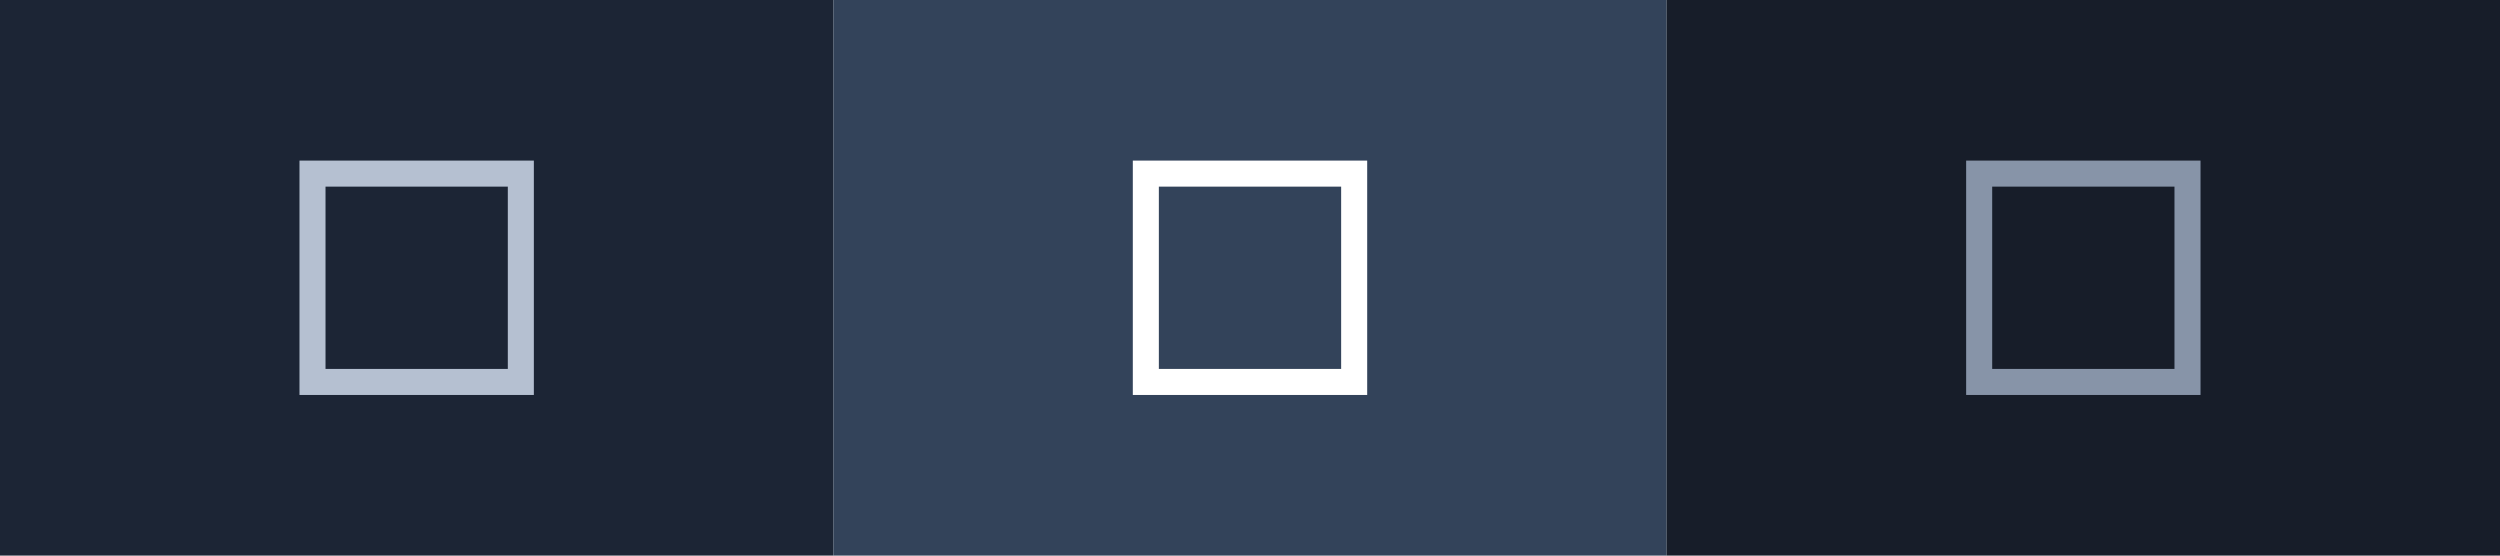
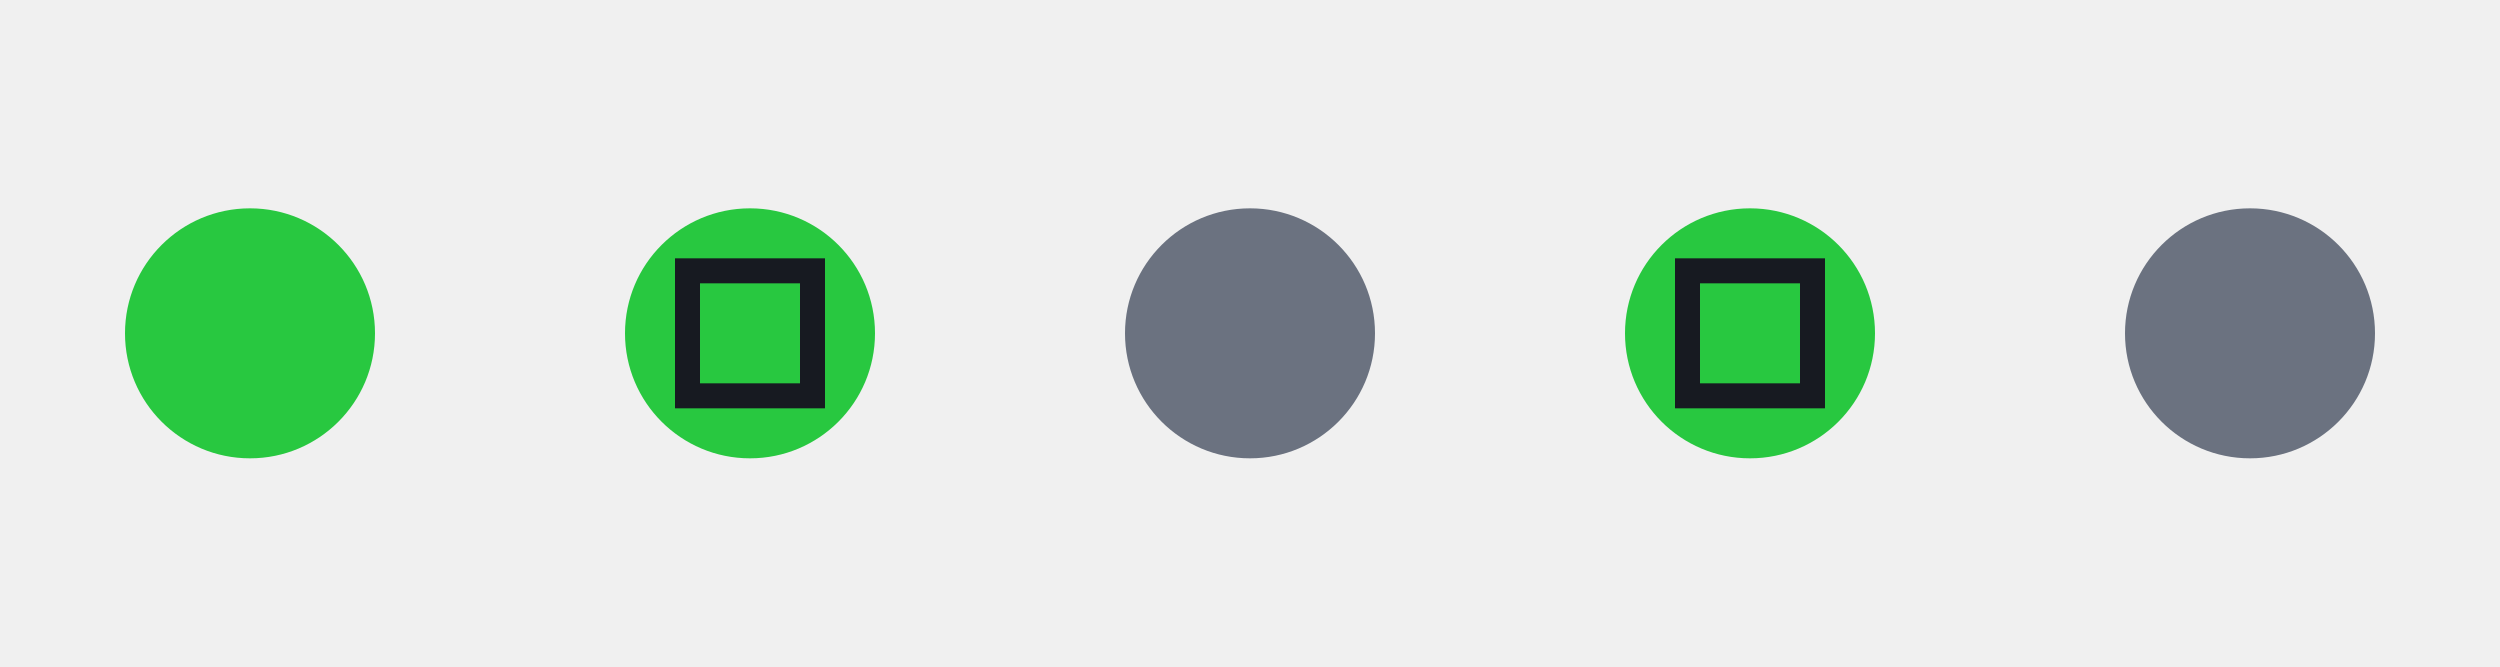
- <svg xmlns="http://www.w3.org/2000/svg" width="144" height="32" viewBox="0 0 144 32">
-   <g id="active-center">
-     <rect x="0" y="0" width="48" height="32" fill="#1c2535" />
-     <rect x="18" y="10" width="12" height="12" fill="none" stroke="#b5c0d1" stroke-width="1.5" />
+ <svg xmlns="http://www.w3.org/2000/svg" width="120" height="32" viewBox="0 0 120 32">
+   <g id="active-center" transform="translate(0 0)">
+     <rect width="24" height="32" fill="none" />
+     <rect x="6" y="10" width="12" height="12" rx="6" fill="#28c840" />
  </g>
-   <g id="hover-center">
-     <rect x="48" y="0" width="48" height="32" fill="#33435a" />
-     <rect x="66" y="10" width="12" height="12" fill="none" stroke="#ffffff" stroke-width="1.5" />
+   <g id="hover-center" transform="translate(24 0)">
+     <rect width="24" height="32" fill="none" />
+     <rect x="6" y="10" width="12" height="12" rx="6" fill="#28c840" />
+     <path d="M9 19V13H15V19Z" fill="none" stroke="#171a21" stroke-width="1.2" />
  </g>
-   <g id="inactive-center">
-     <rect x="96" y="0" width="48" height="32" fill="#171d29" />
-     <rect x="114" y="10" width="12" height="12" fill="none" stroke="#8794a8" stroke-width="1.5" />
+   <g id="inactive-center" transform="translate(48 0)">
+     <rect width="24" height="32" fill="none" />
+     <rect x="6" y="10" width="12" height="12" rx="6" fill="#6b7280" />
+   </g>
+   <g id="pressed-center" transform="translate(72 0)">
+     <rect width="24" height="32" fill="none" />
+     <rect x="6" y="10" width="12" height="12" rx="6" fill="#28c840" />
+     <path d="M9 19V13H15V19Z" fill="none" stroke="#171a21" stroke-width="1.2" />
+   </g>
+   <g id="deactivated-center" transform="translate(96 0)">
+     <rect width="24" height="32" fill="none" />
+     <rect x="6" y="10" width="12" height="12" rx="6" fill="#6b7280" />
  </g>
</svg>
